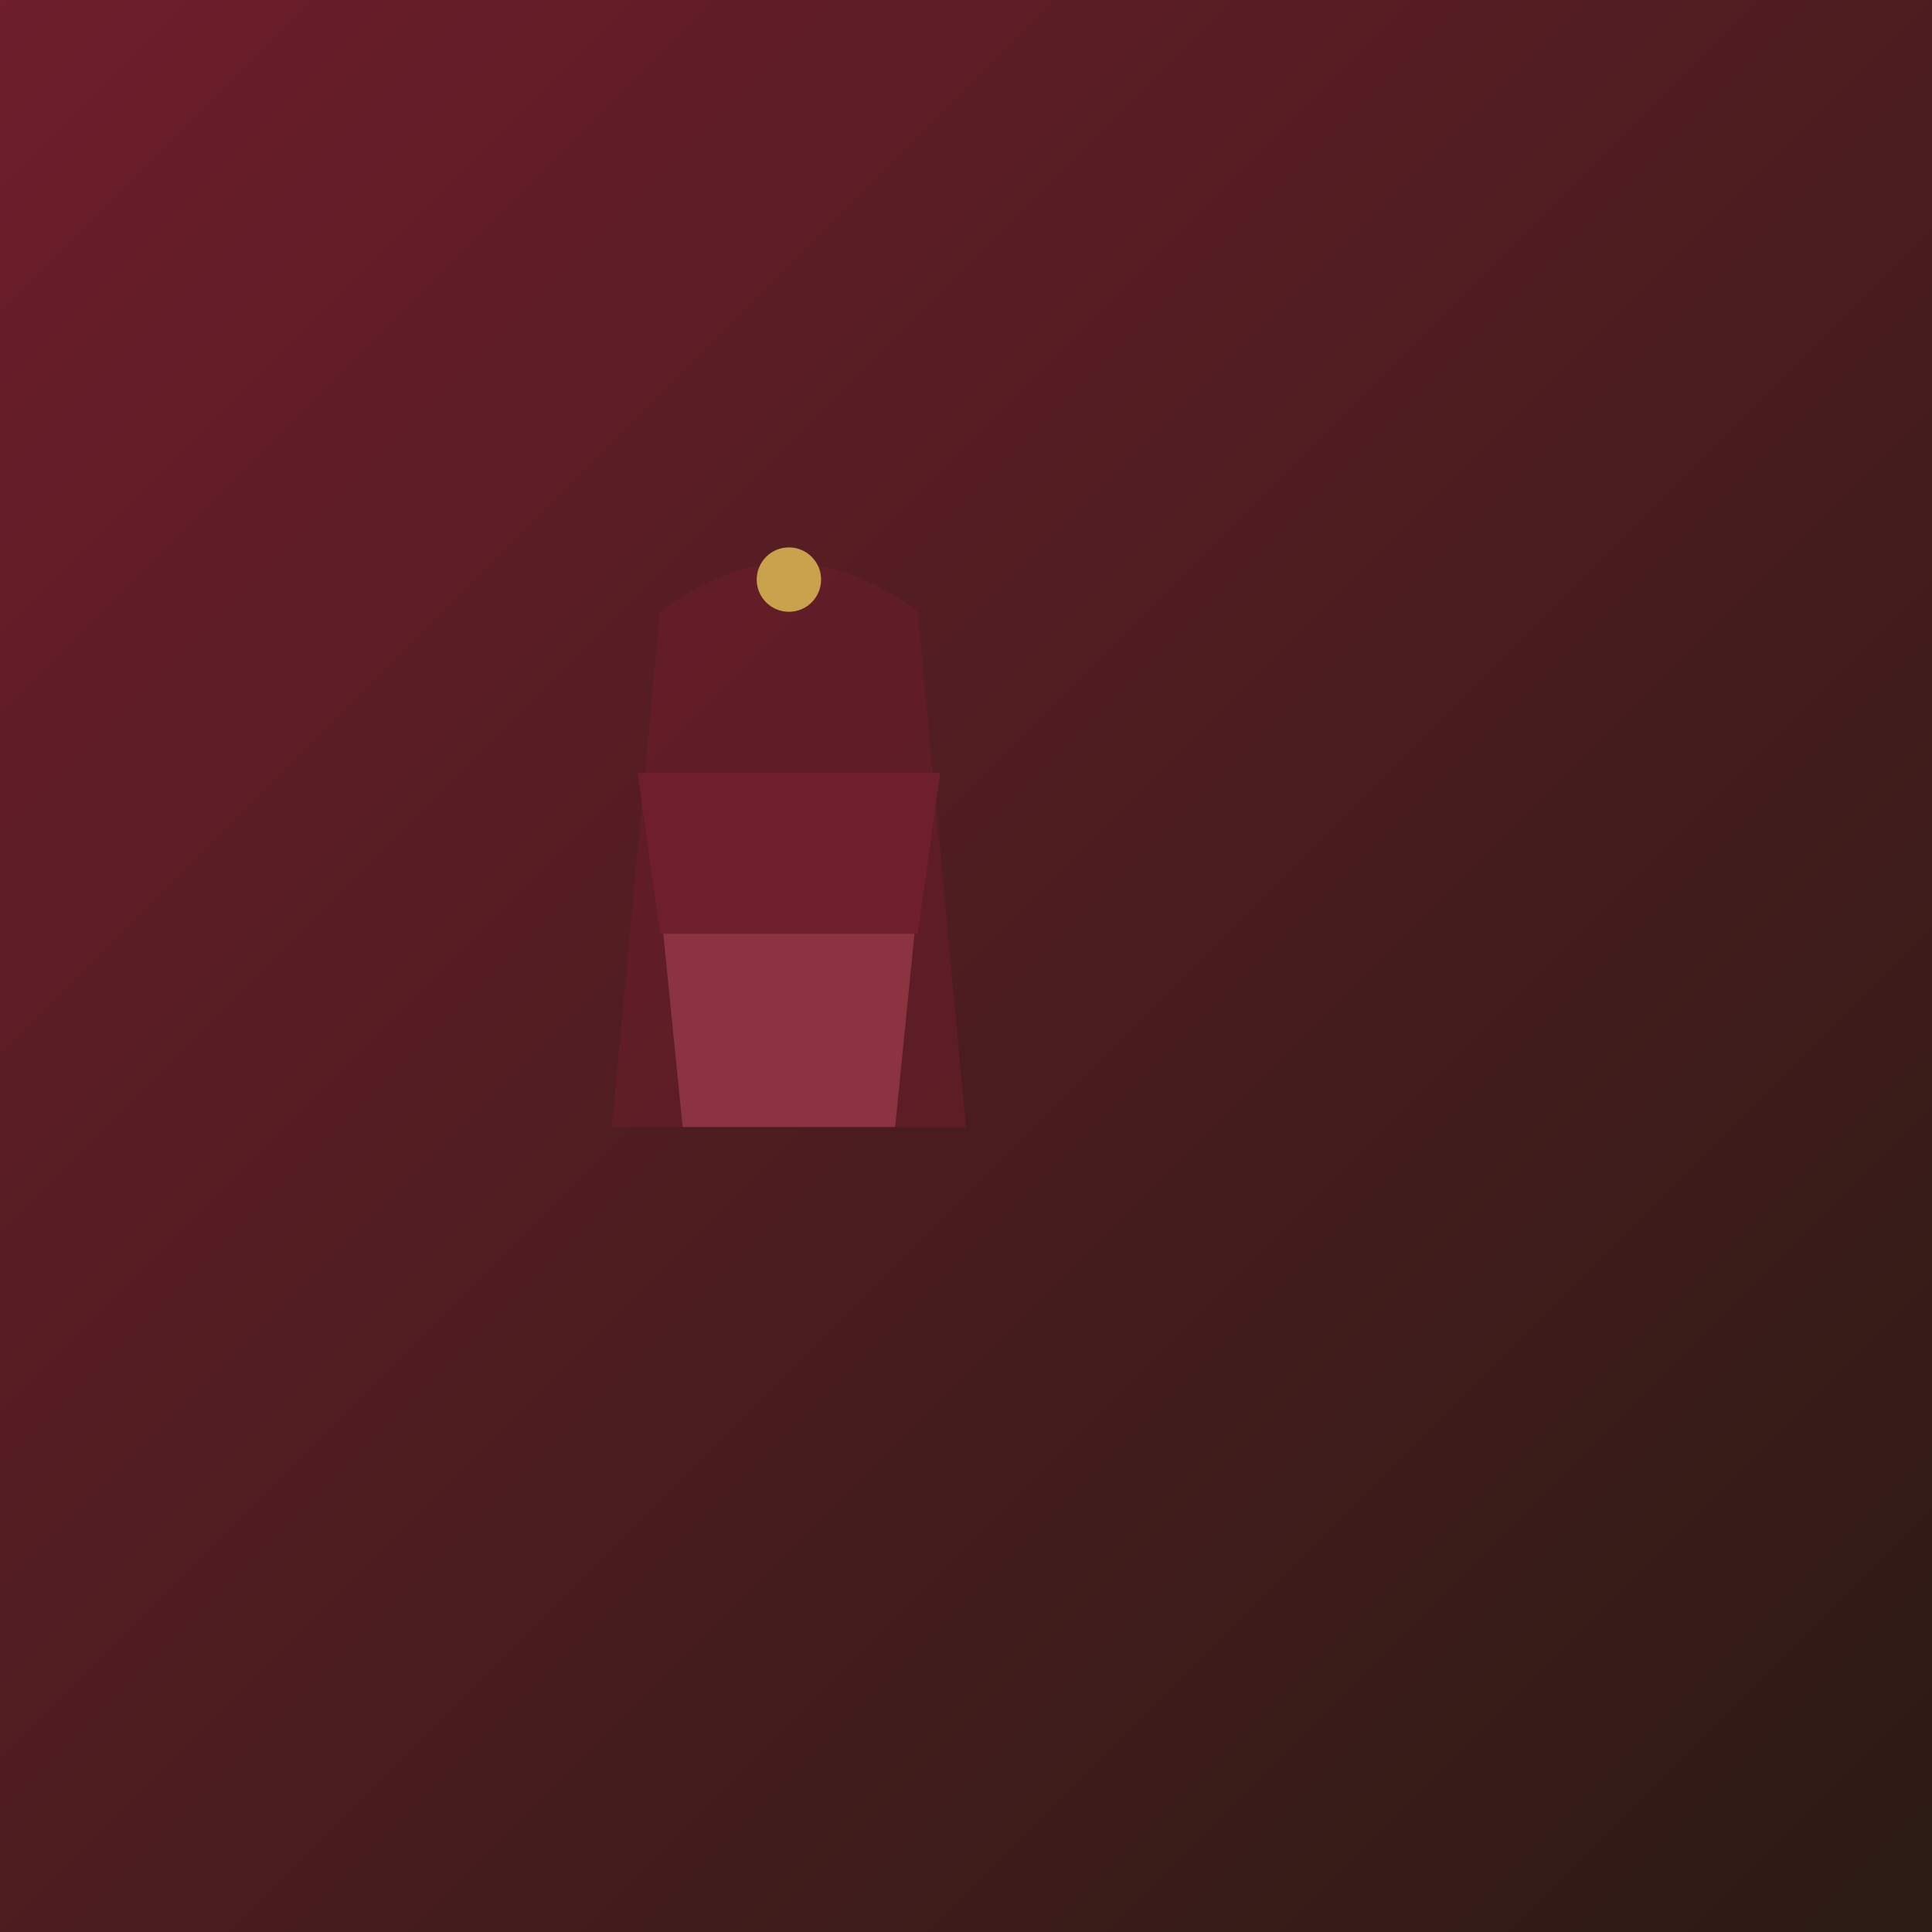
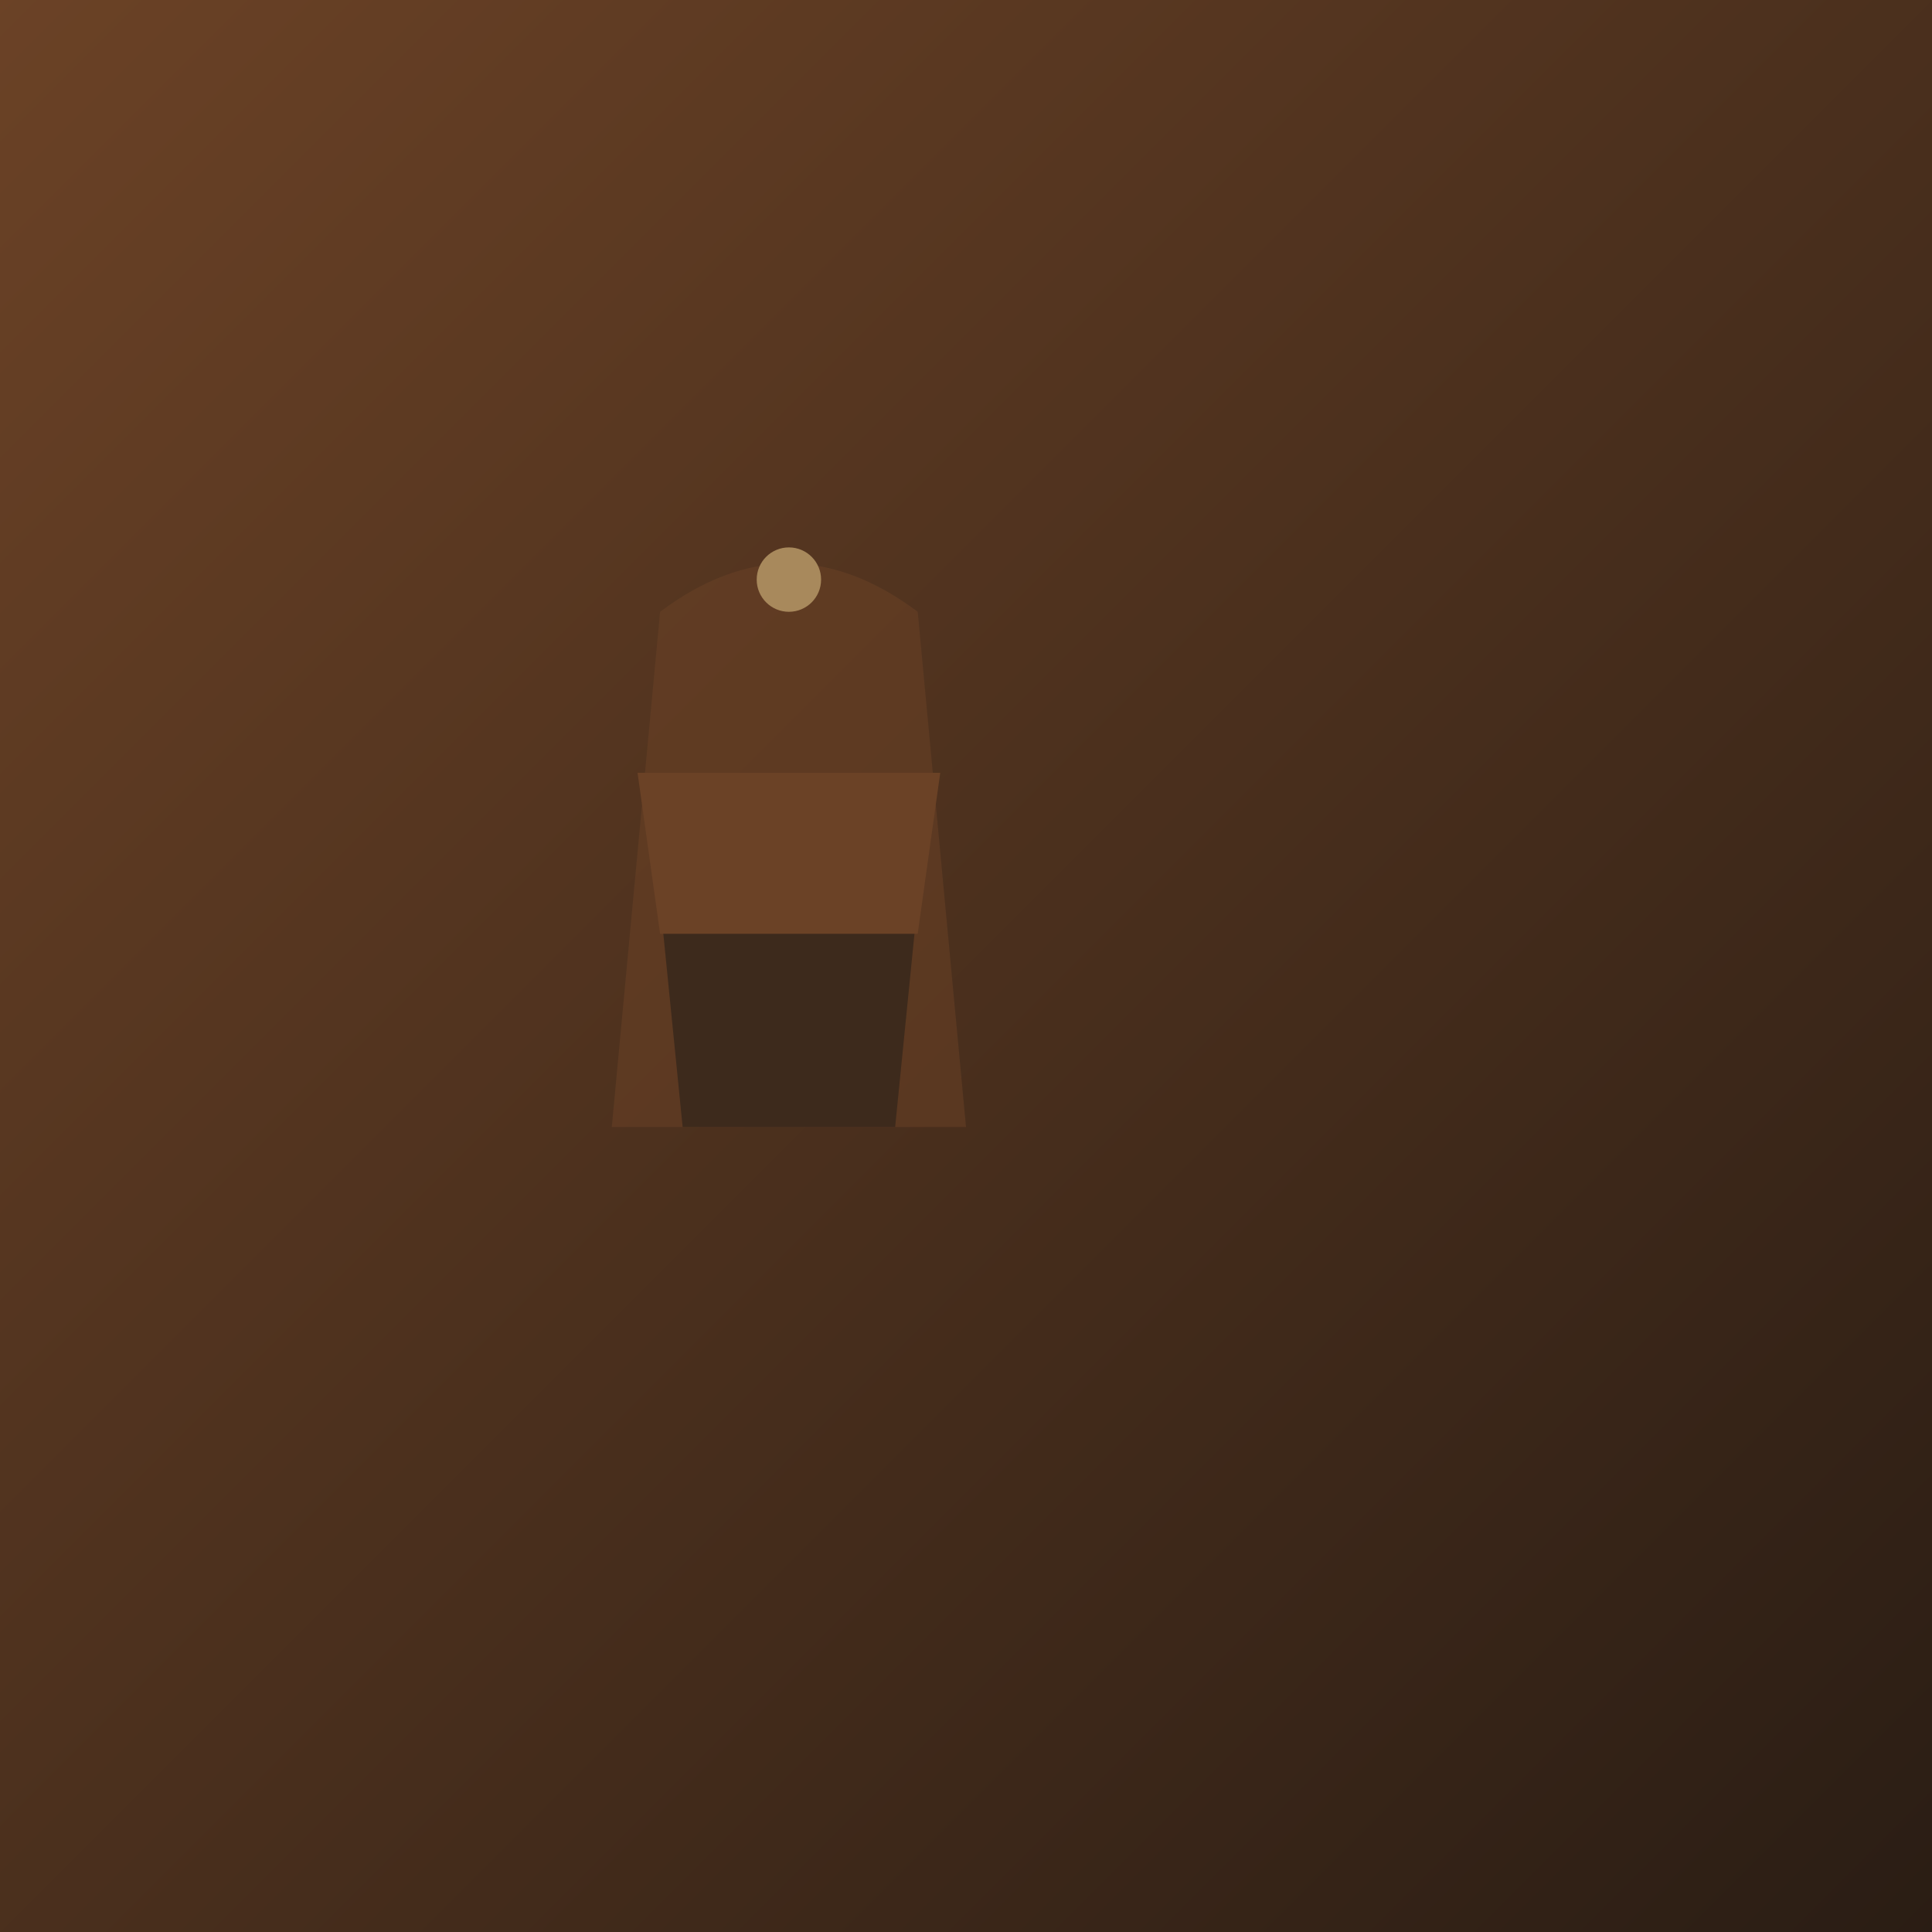
<svg xmlns="http://www.w3.org/2000/svg" viewBox="0 0 600 600">
  <defs>
    <linearGradient id="g16" x1="0" y1="0" x2="1" y2="1">
-       <stop offset="0%" stop-color="#6e1e2c" />
-       <stop offset="100%" stop-color="#2b1b14" />
+       <stop offset="0%" stop-color="#6b4226" />
+       <stop offset="100%" stop-color="#2a1d14" />
    </linearGradient>
  </defs>
  <rect width="600" height="600" fill="url(#g16)" />
  <g transform="translate(190,150)">
-     <path d="M0 200 L110 200 L95 40 Q55 10 15 40 Z" fill="#6e1e2c" opacity="0.5" />
-     <path d="M15 130 L95 130 L88 200 L22 200 Z" fill="#8c3341" />
-     <path d="M8 90 L102 90 L95 140 L15 140 Z" fill="#6e1e2c" />
-     <circle cx="55" cy="30" r="10" fill="#c9a24b" />
+     <path d="M0 200 L110 200 L95 40 Q55 10 15 40 Z" fill="#6b4226" opacity="0.5" />
+     <path d="M15 130 L95 130 L88 200 L22 200 Z" fill="#3d2a1c" />
+     <path d="M8 90 L102 90 L95 140 L15 140 Z" fill="#6b4226" />
+     <circle cx="55" cy="30" r="10" fill="#a8895c" />
  </g>
</svg>
